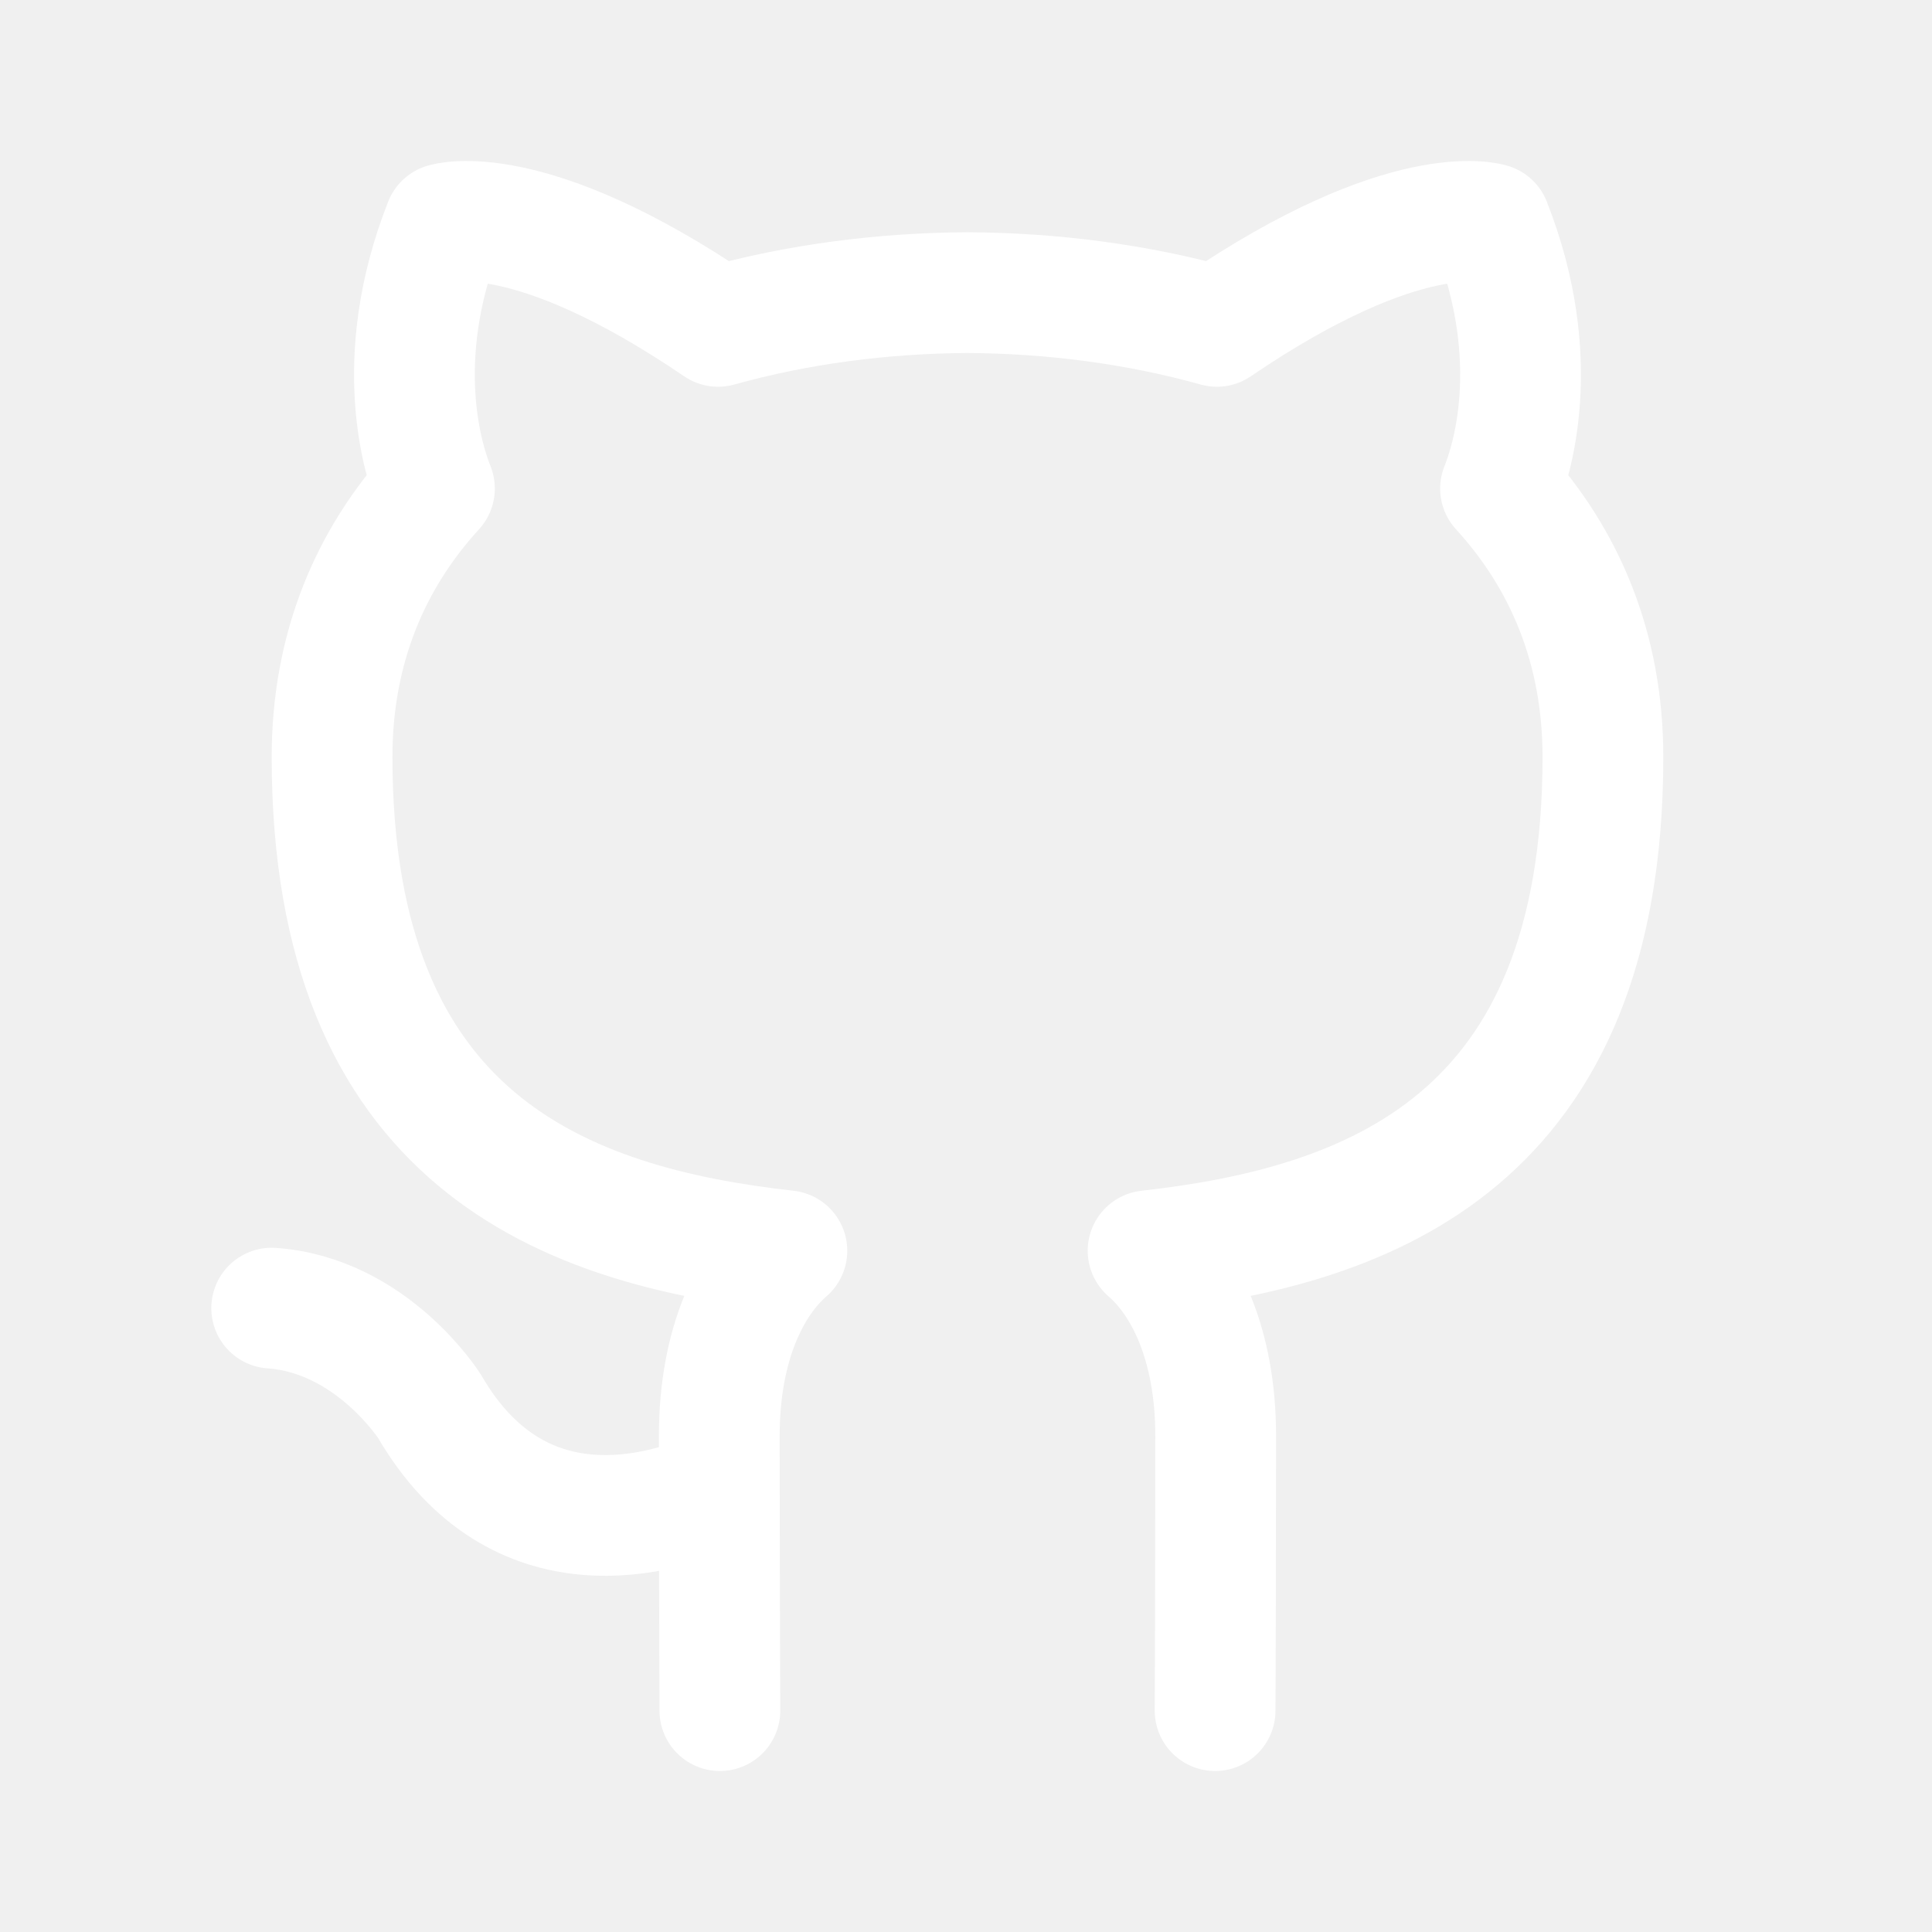
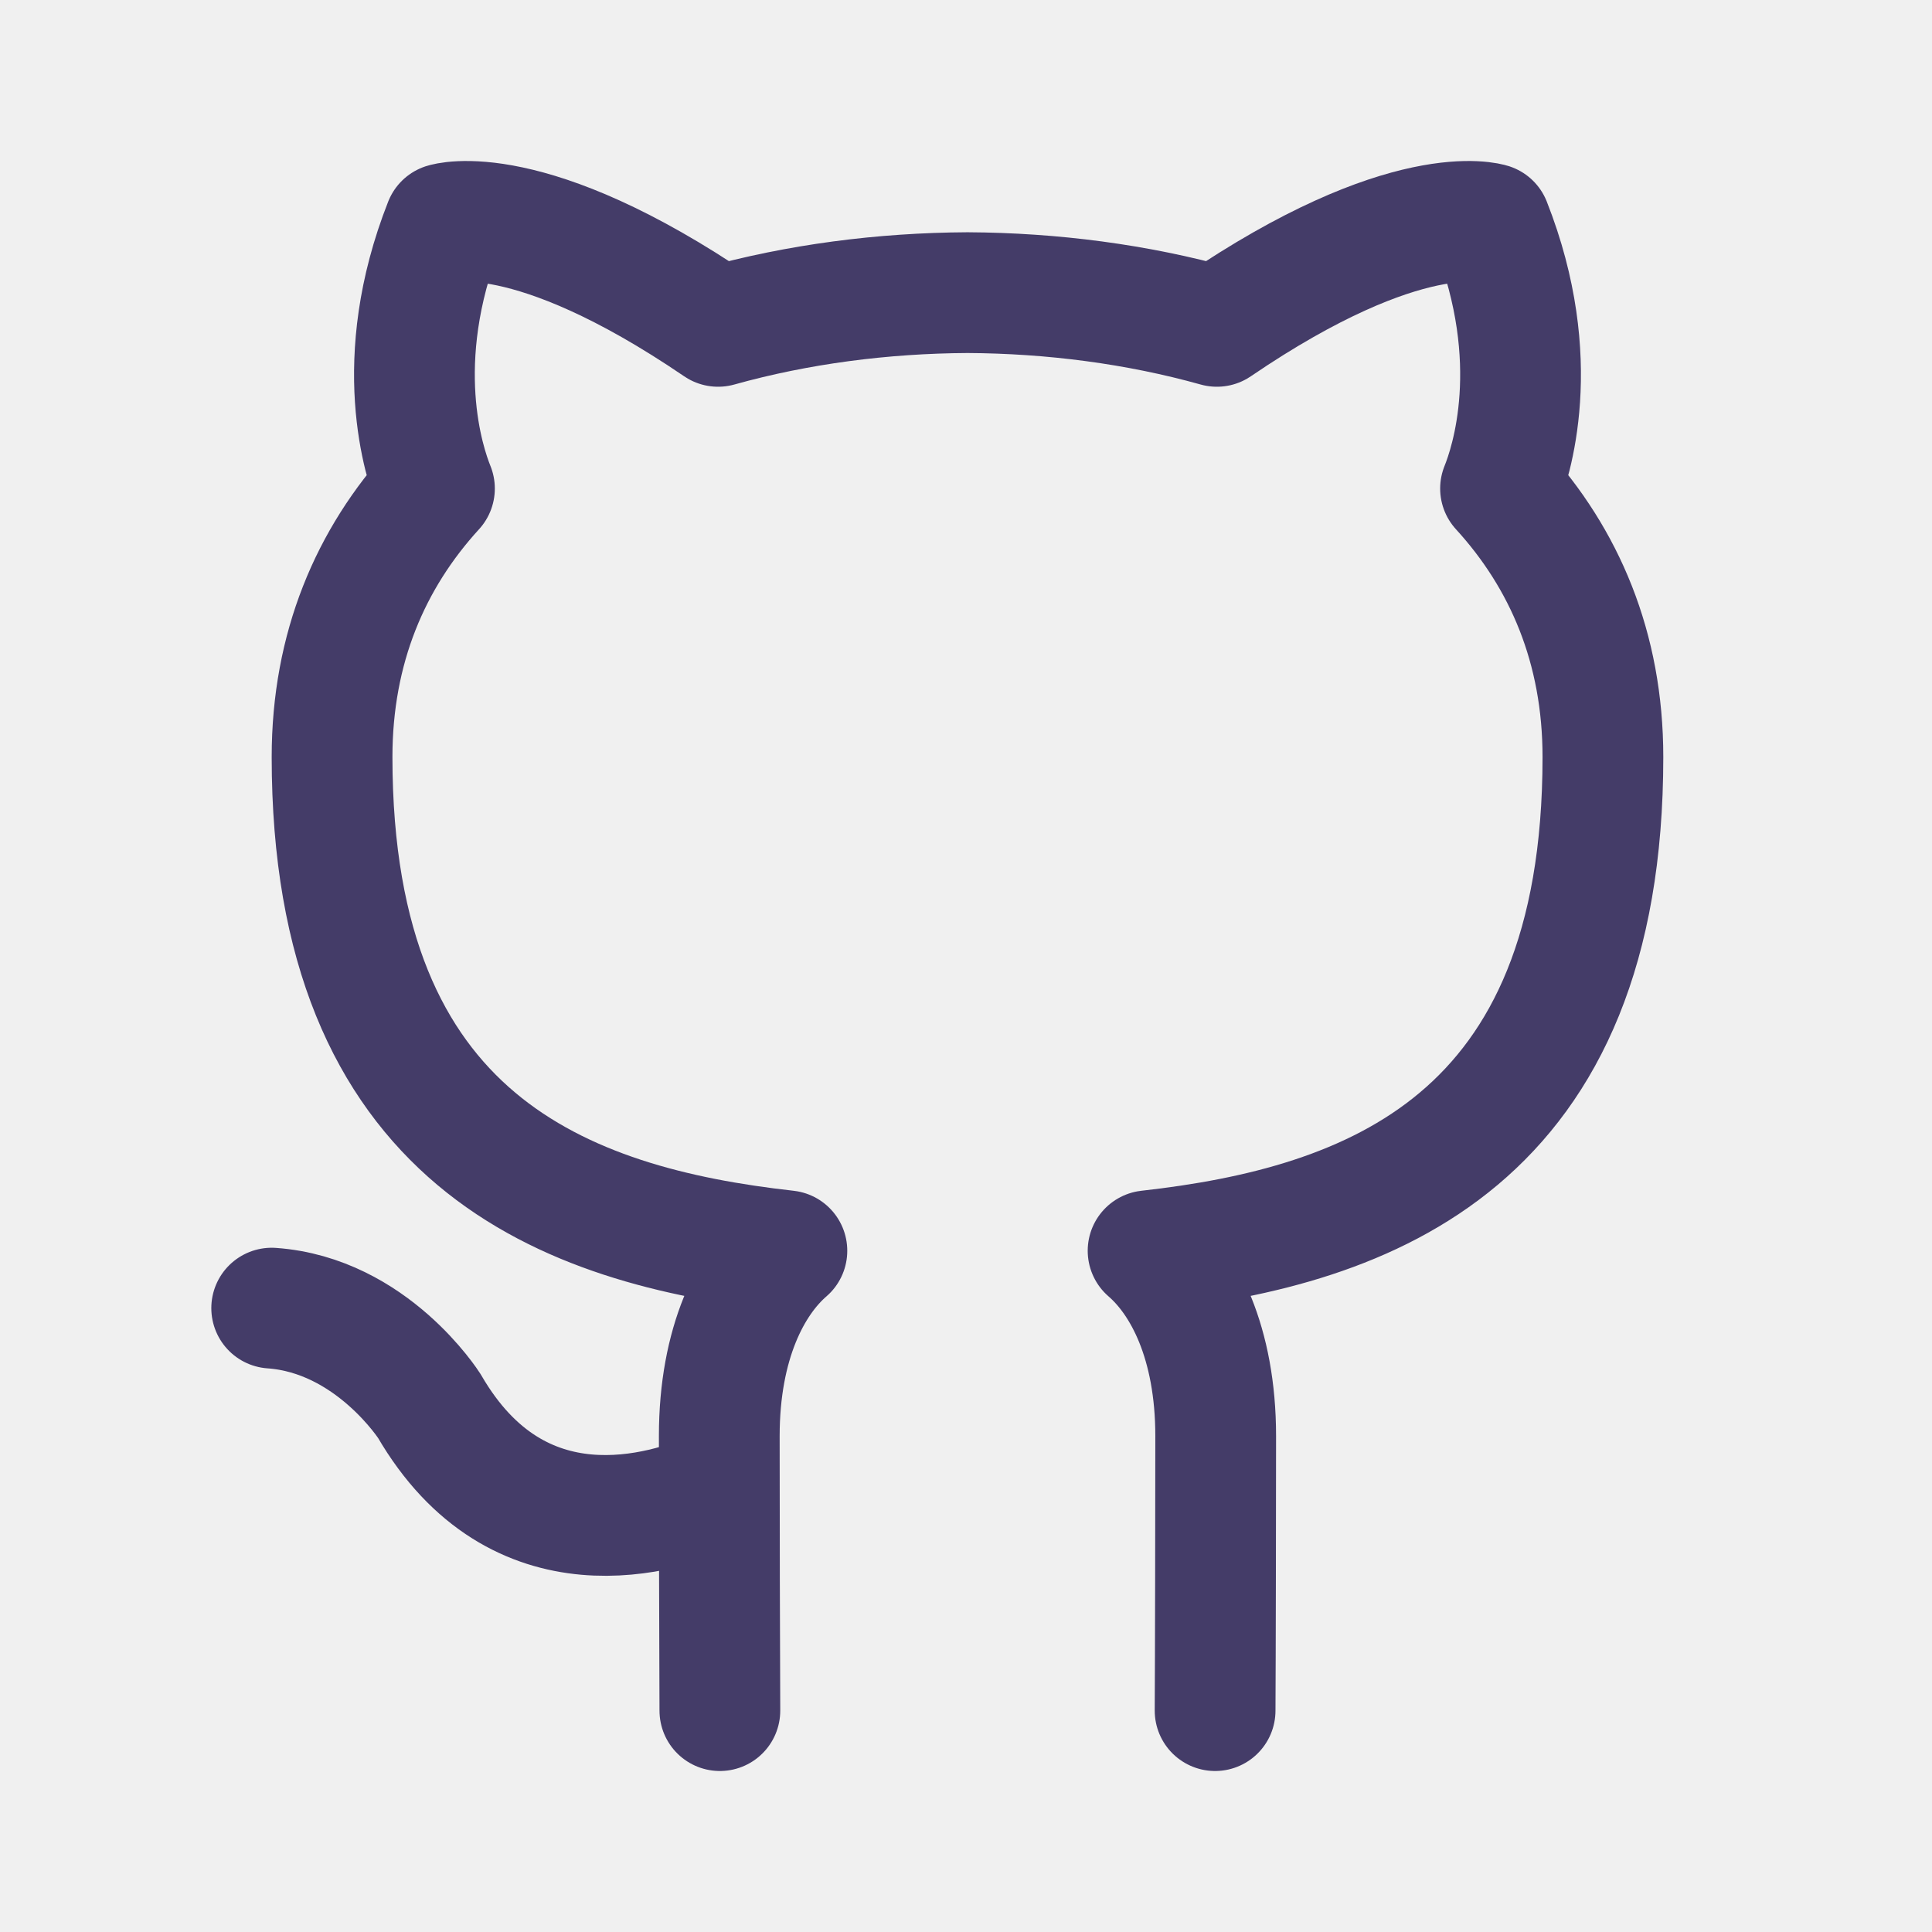
<svg xmlns="http://www.w3.org/2000/svg" width="40px" height="40px" viewBox="0 0 192 192" fill="none">
-   <path stroke="#fff" stroke-linecap="round" stroke-linejoin="round" stroke-width="12" d="M120.755 170c.03-4.669.059-20.874.059-27.29 0-9.272-3.167-15.339-6.719-18.41 22.051-2.464 45.201-10.863 45.201-49.067 0-10.855-3.824-19.735-10.175-26.683 1.017-2.516 4.413-12.63-.987-26.32 0 0-8.296-2.672-27.202 10.204-7.912-2.213-16.371-3.308-24.784-3.352-8.414.044-16.872 1.14-24.785 3.352C52.457 19.558 44.162 22.23 44.162 22.23c-5.4 13.69-2.004 23.804-.987 26.32C36.824 55.498 33 64.378 33 75.233c0 38.204 23.149 46.603 45.2 49.067-3.551 3.071-6.719 9.138-6.719 18.41 0 6.416.03 22.621.059 27.29M27 130c9.939.703 15.67 9.735 15.67 9.735 8.834 15.199 23.178 10.803 28.815 8.265" />
+   <path stroke="#443C68" stroke-linecap="round" stroke-linejoin="round" stroke-width="12" d="M120.755 170c.03-4.669.059-20.874.059-27.29 0-9.272-3.167-15.339-6.719-18.41 22.051-2.464 45.201-10.863 45.201-49.067 0-10.855-3.824-19.735-10.175-26.683 1.017-2.516 4.413-12.63-.987-26.32 0 0-8.296-2.672-27.202 10.204-7.912-2.213-16.371-3.308-24.784-3.352-8.414.044-16.872 1.14-24.785 3.352C52.457 19.558 44.162 22.23 44.162 22.23c-5.4 13.69-2.004 23.804-.987 26.32C36.824 55.498 33 64.378 33 75.233c0 38.204 23.149 46.603 45.2 49.067-3.551 3.071-6.719 9.138-6.719 18.41 0 6.416.03 22.621.059 27.29M27 130c9.939.703 15.67 9.735 15.67 9.735 8.834 15.199 23.178 10.803 28.815 8.265" />
</svg>
